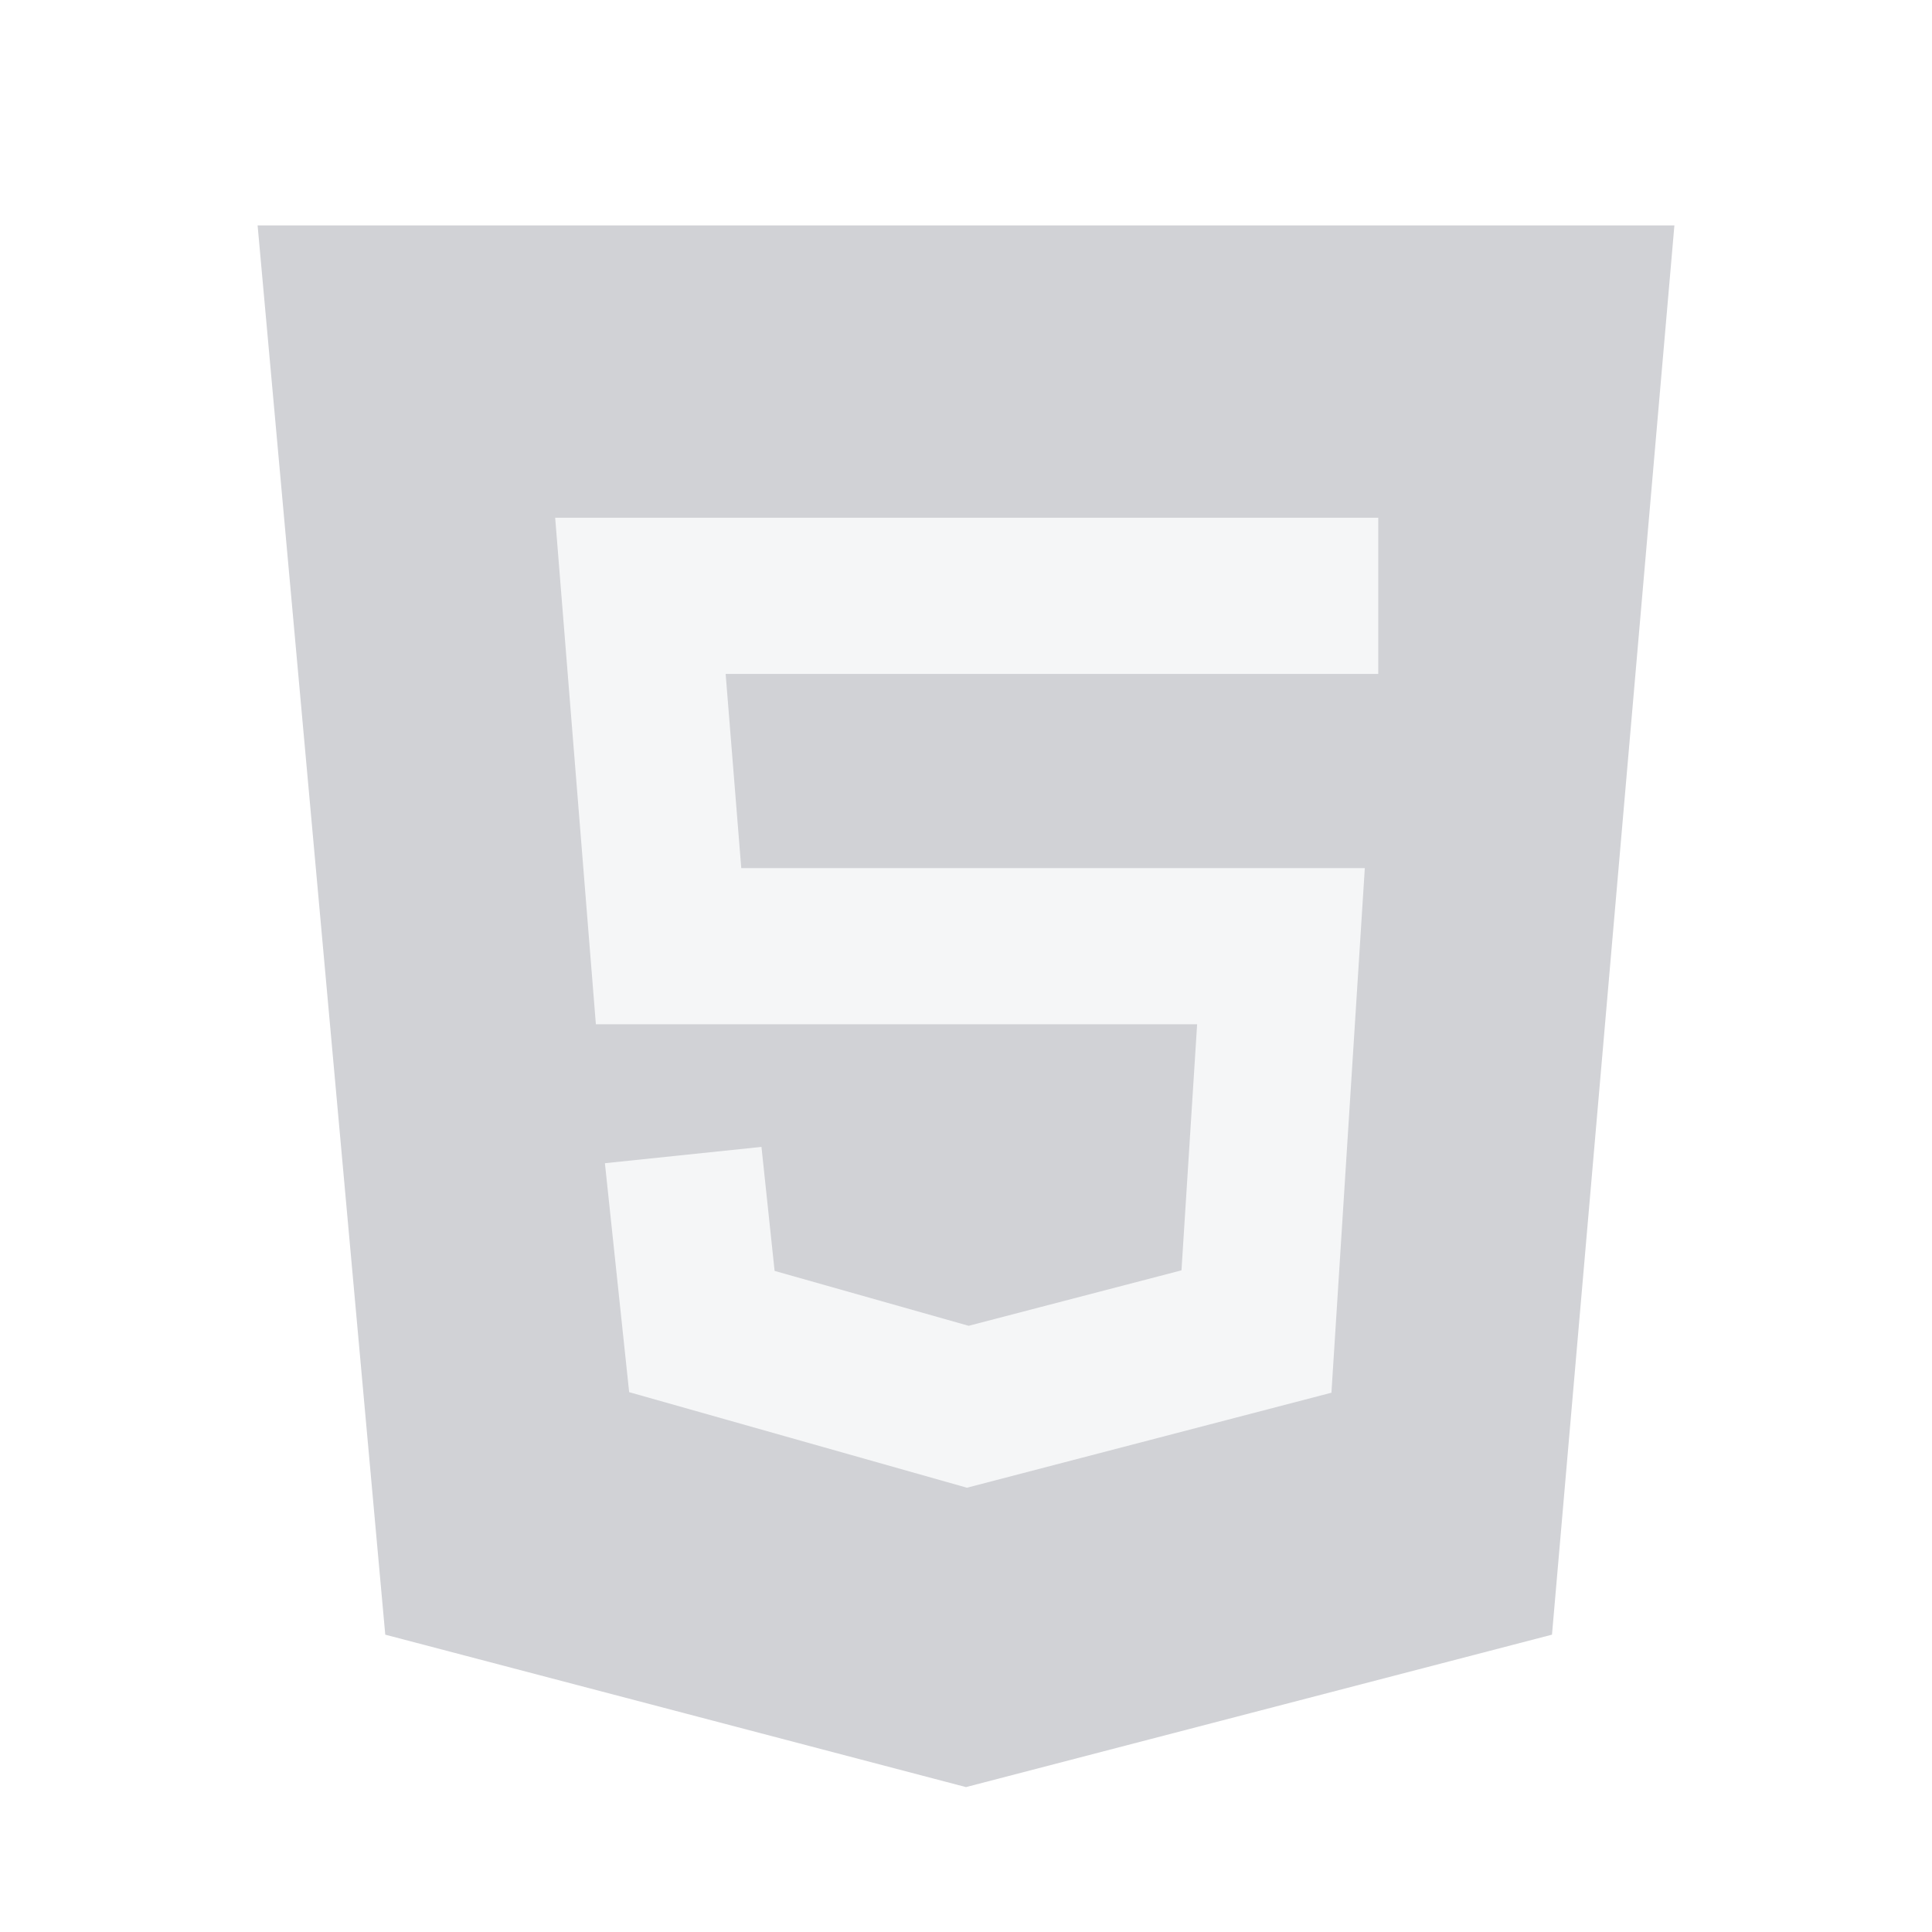
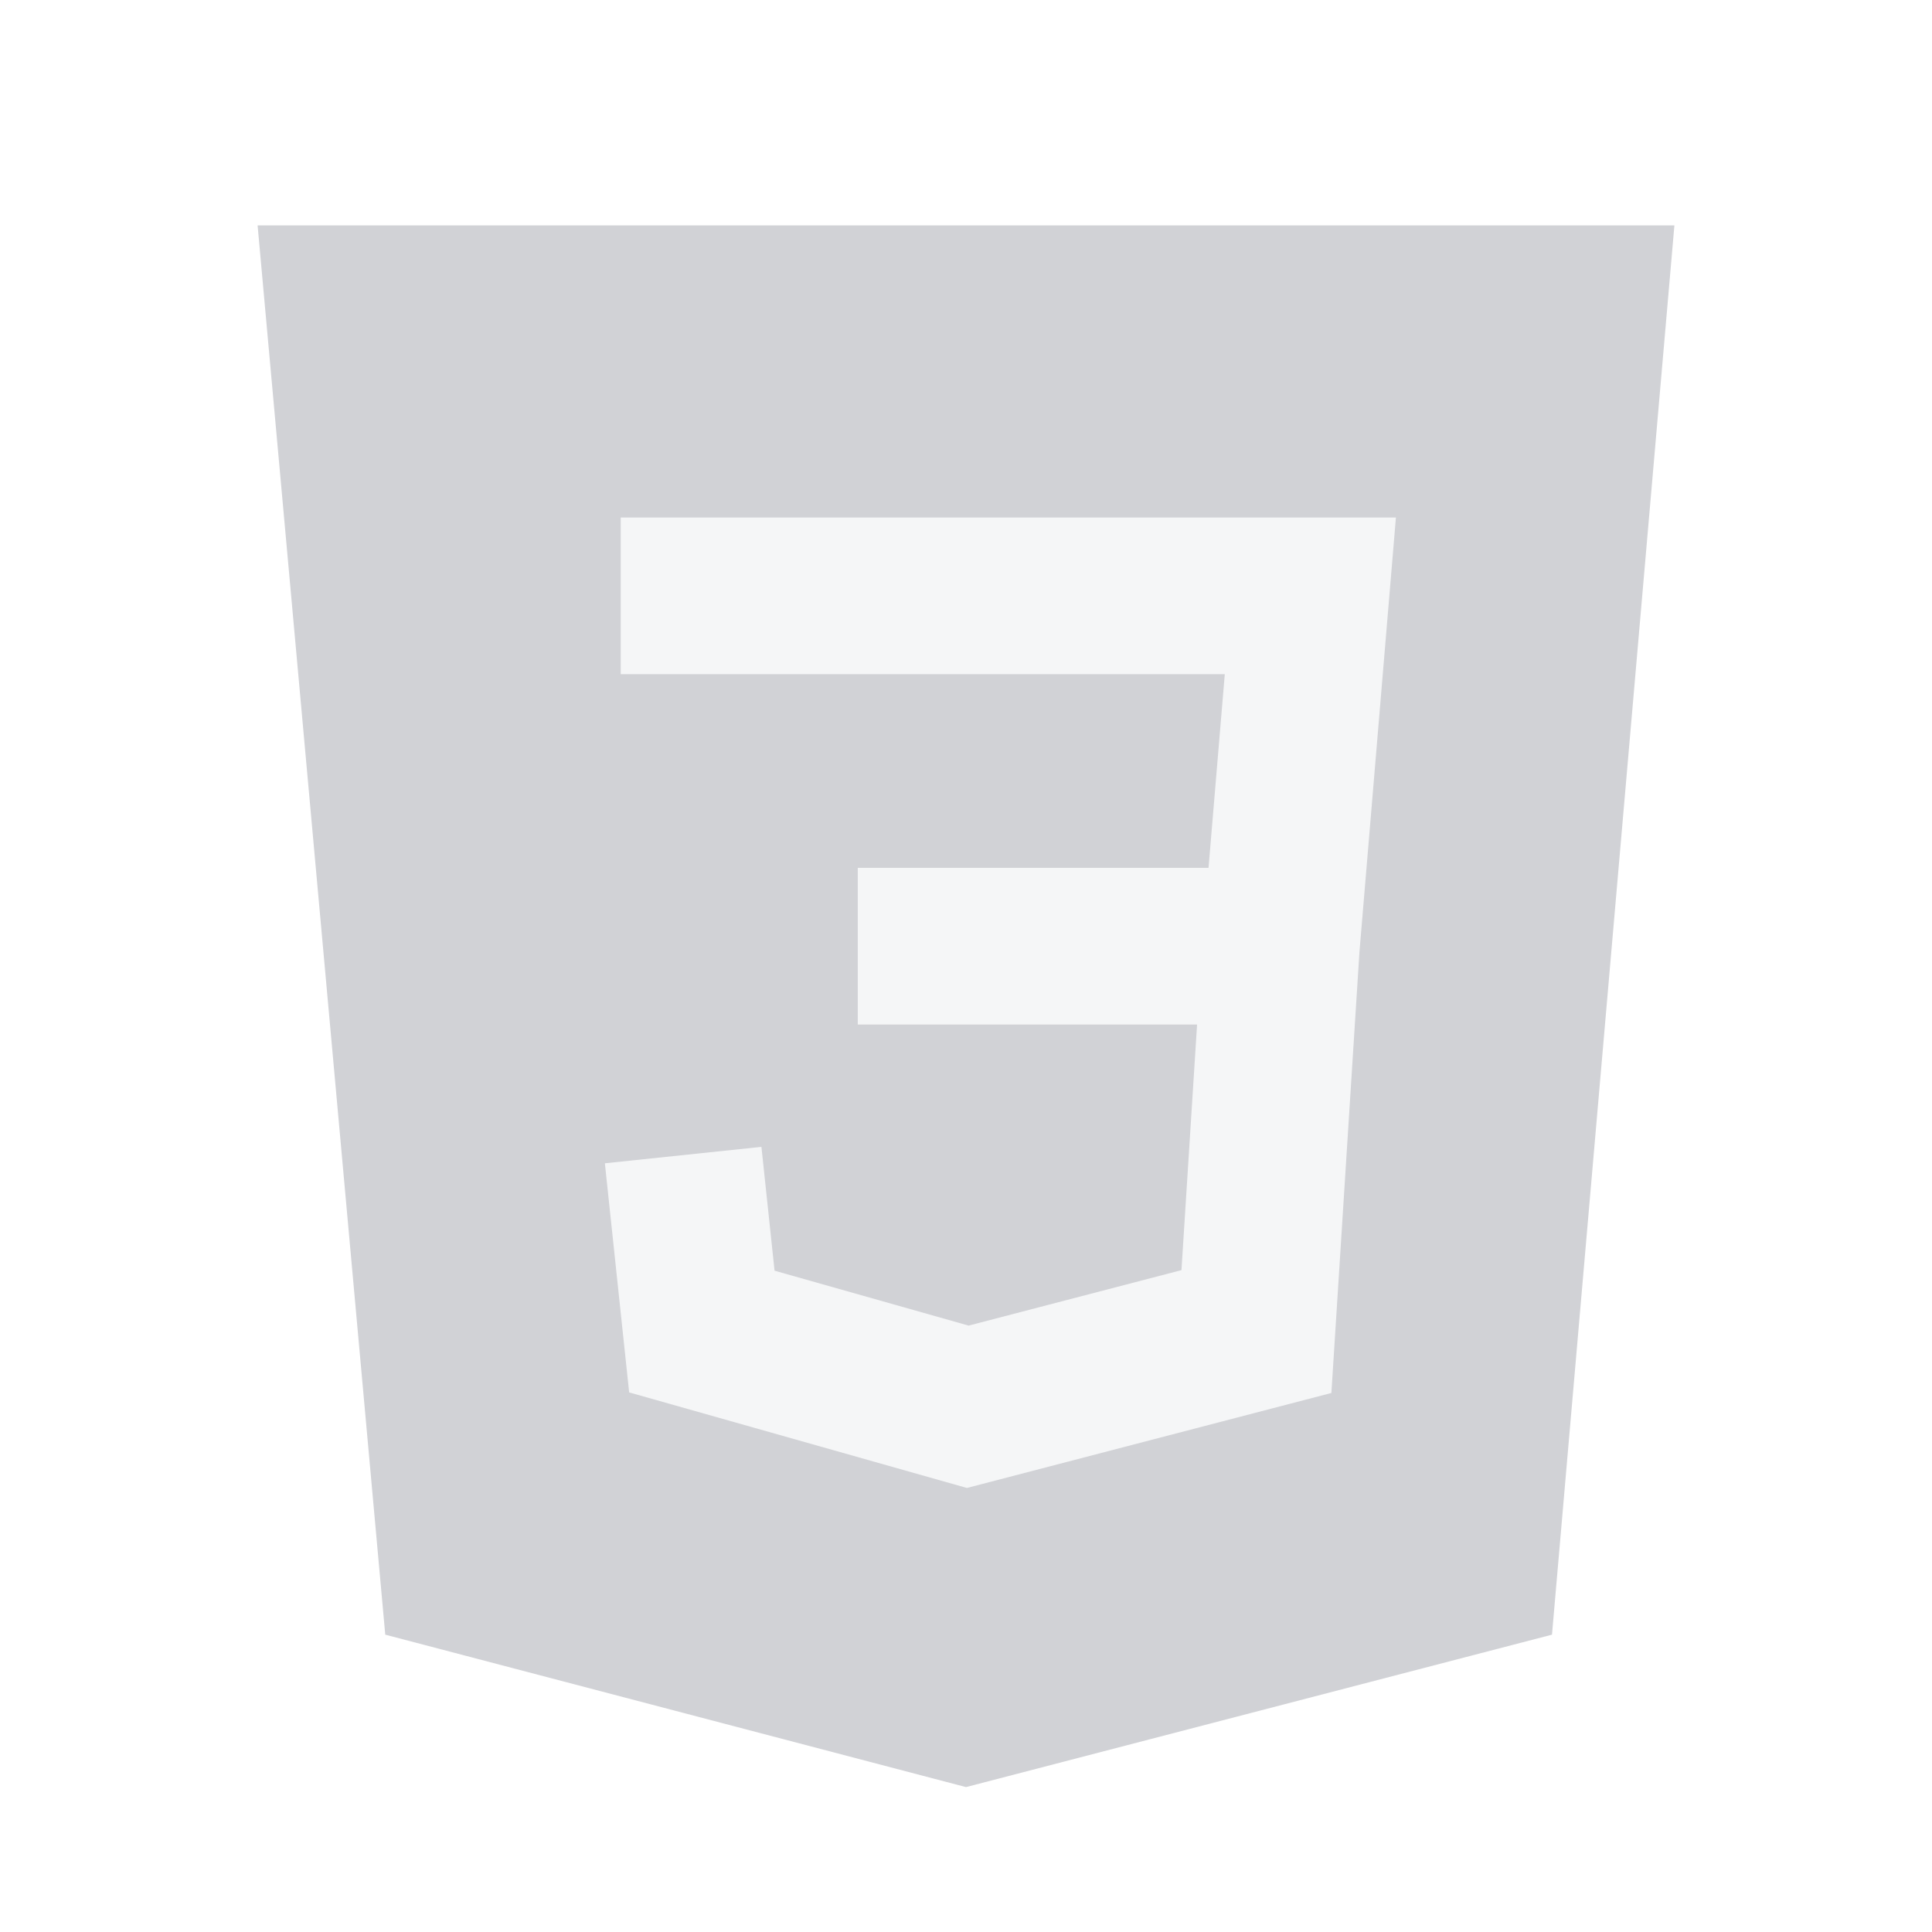
<svg xmlns="http://www.w3.org/2000/svg" width="120" height="120" fill="none">
  <path fill-rule="evenodd" clip-rule="evenodd" d="M16 14h88l-7.603 87.532L60 111l-36.071-9.468L16 14z" fill="#D1D2D6" />
-   <path fill-rule="evenodd" clip-rule="evenodd" d="M34.483 32.158h51.123v9.7H45.071l.97 12.061h38.73l-2.073 32.585-22.639 5.901-20.981-5.936-1.506-14.22 9.724-1.013.816 7.702 12.053 3.41 13.219-3.445.972-15.284H37.011l-2.528-31.46z" fill="#F5F6F7" />
+   <path fill-rule="evenodd" clip-rule="evenodd" d="M38.553 32.145h48.15l-2.265 26.981-1.743 27.394-22.637 5.9-20.98-5.936-1.508-14.23 9.724-1.02.815 7.691 12.054 3.411 13.22-3.446.97-15.255H53.277v-9.73h21.787l1.01-12.031h-37.52v-9.729z" fill="#F5F6F7" />
</svg>
